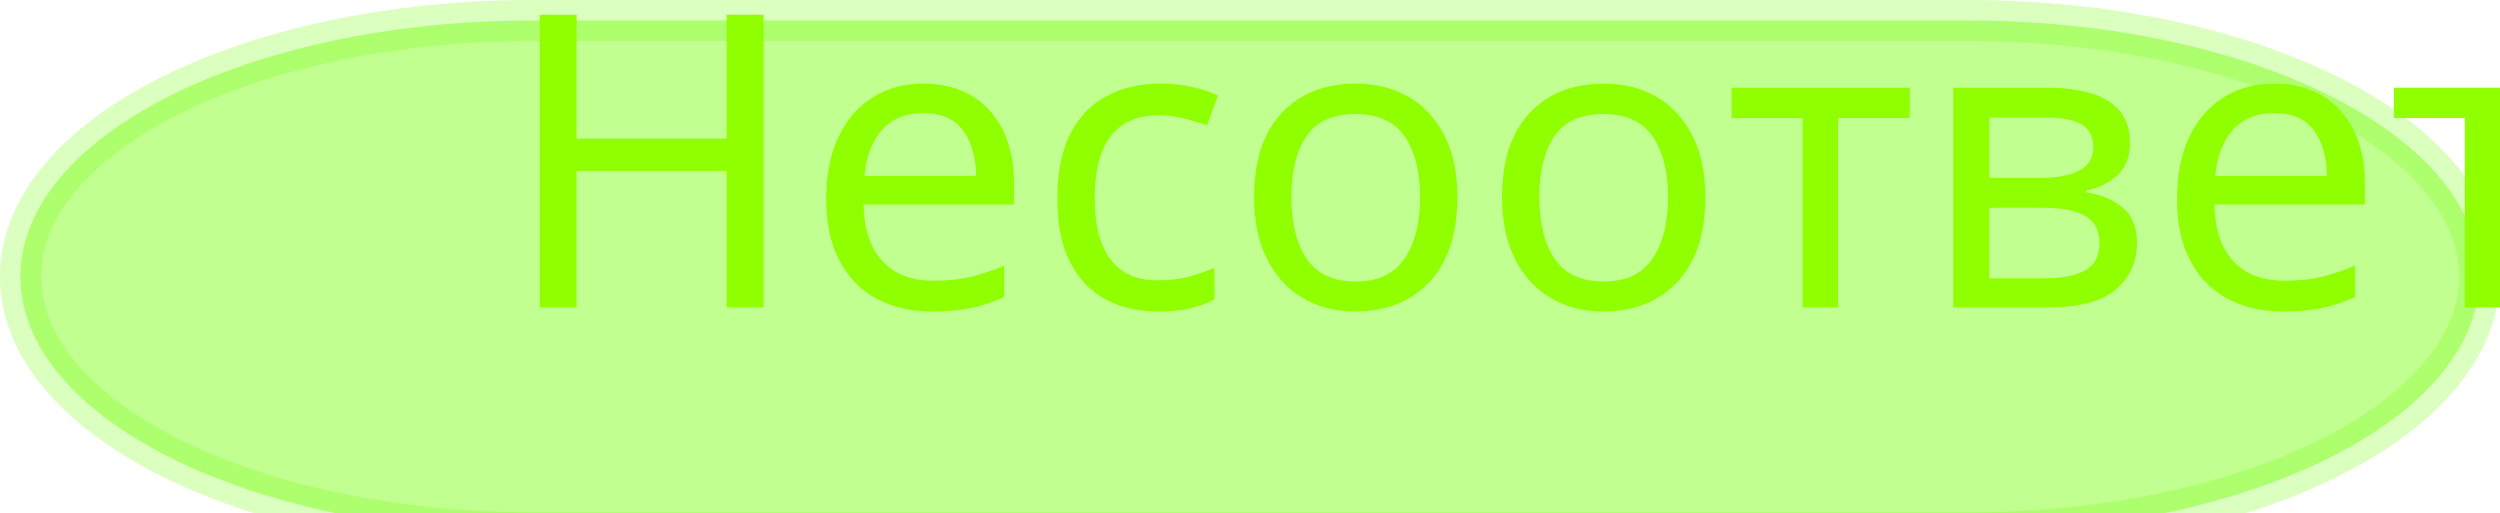
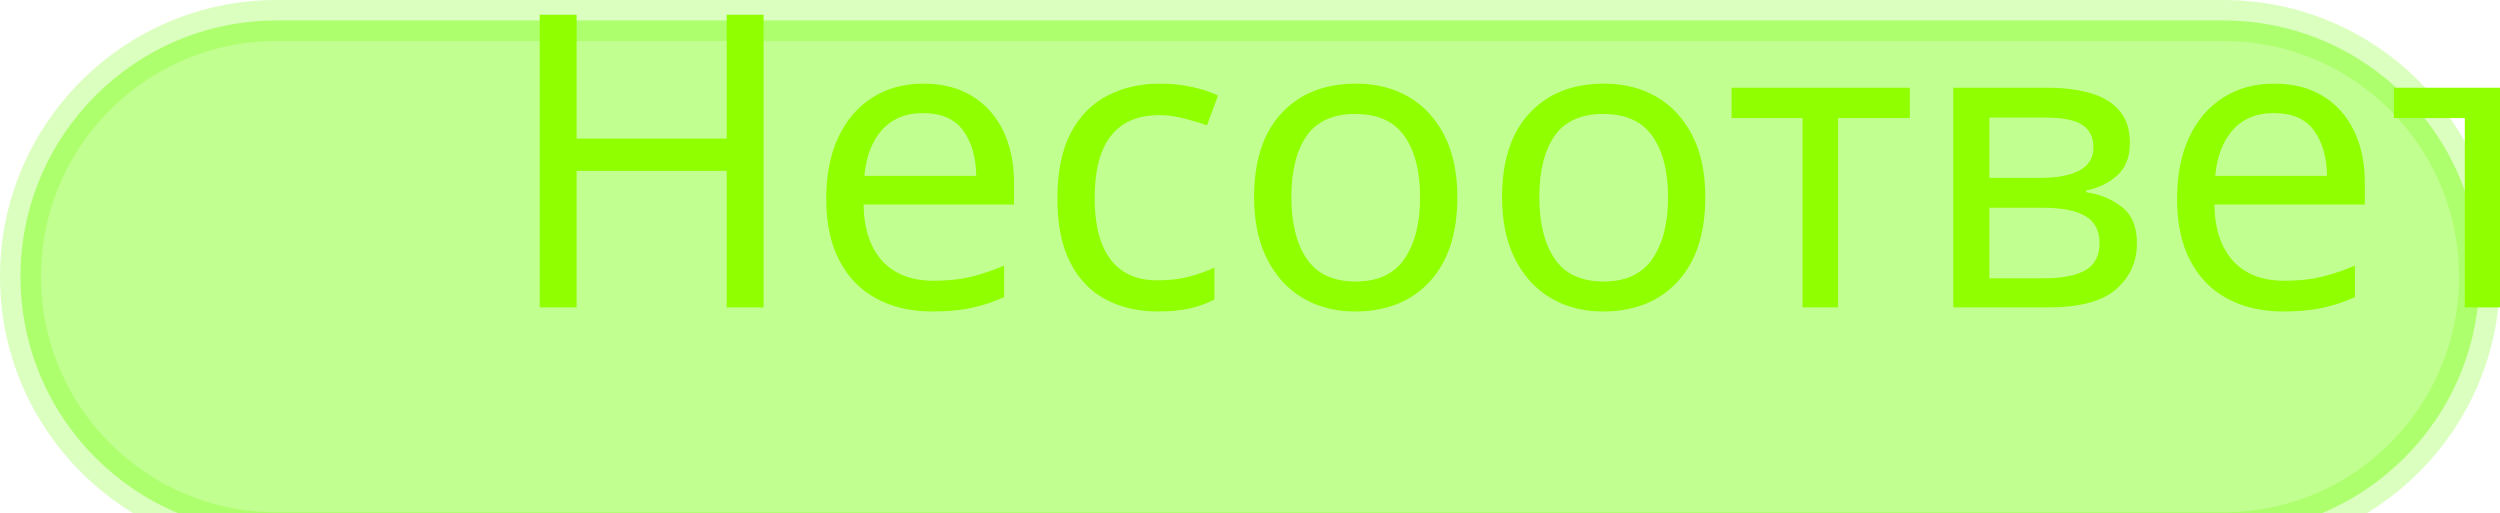
<svg xmlns="http://www.w3.org/2000/svg" version="1.1" width="305" height="62.5">
-   <rect x="2.5" y="2.5" width="300" height="62.5" rx="62.5" ry="62.5" stroke="rgba(114, 255, 0, 0.25)" fill="rgba(114, 255, 0, 0.43)" stroke-width="5"> 
+   <rect x="2.5" y="2.5" width="300" height="62.5" rx="31.25" ry="31.25" stroke="rgba(114, 255, 0, 0.25)" fill="rgba(114, 255, 0, 0.43)" stroke-width="5"> 
</rect>
  <text x="20%" y="60%" font-size="50" font-family="Tahoma" fill="#90FF00">Несоответствие </text>
</svg>
